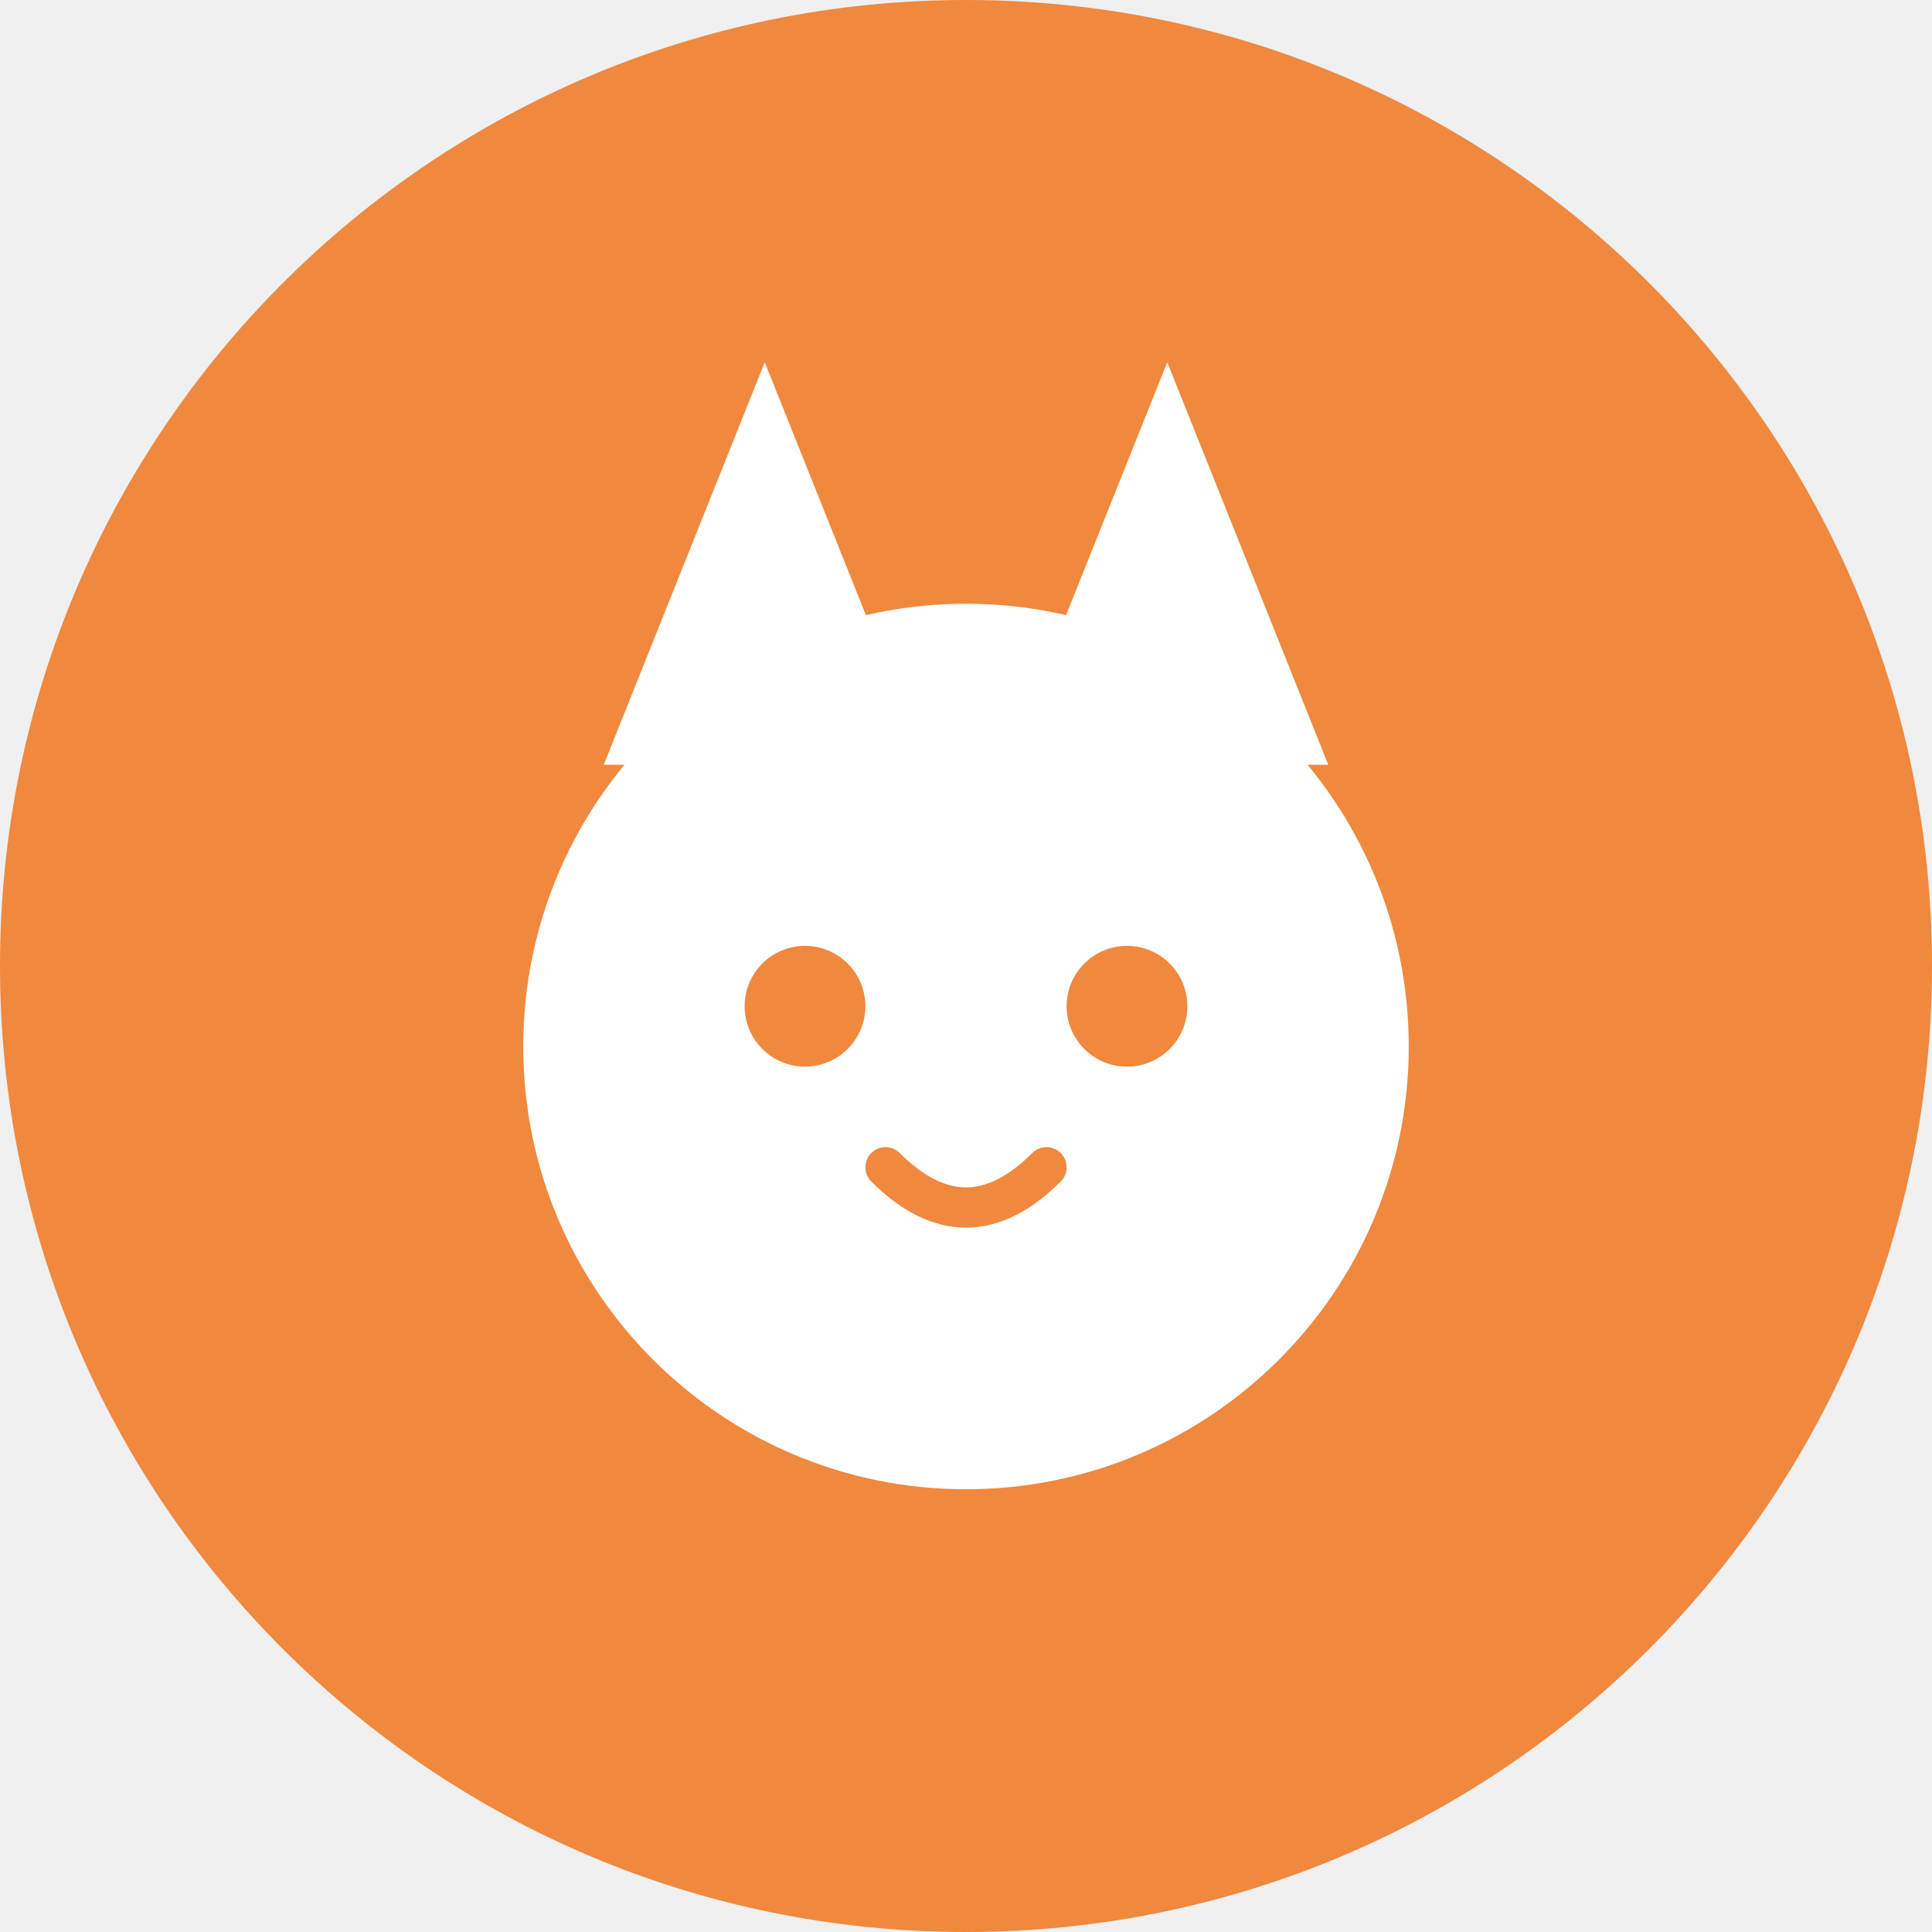
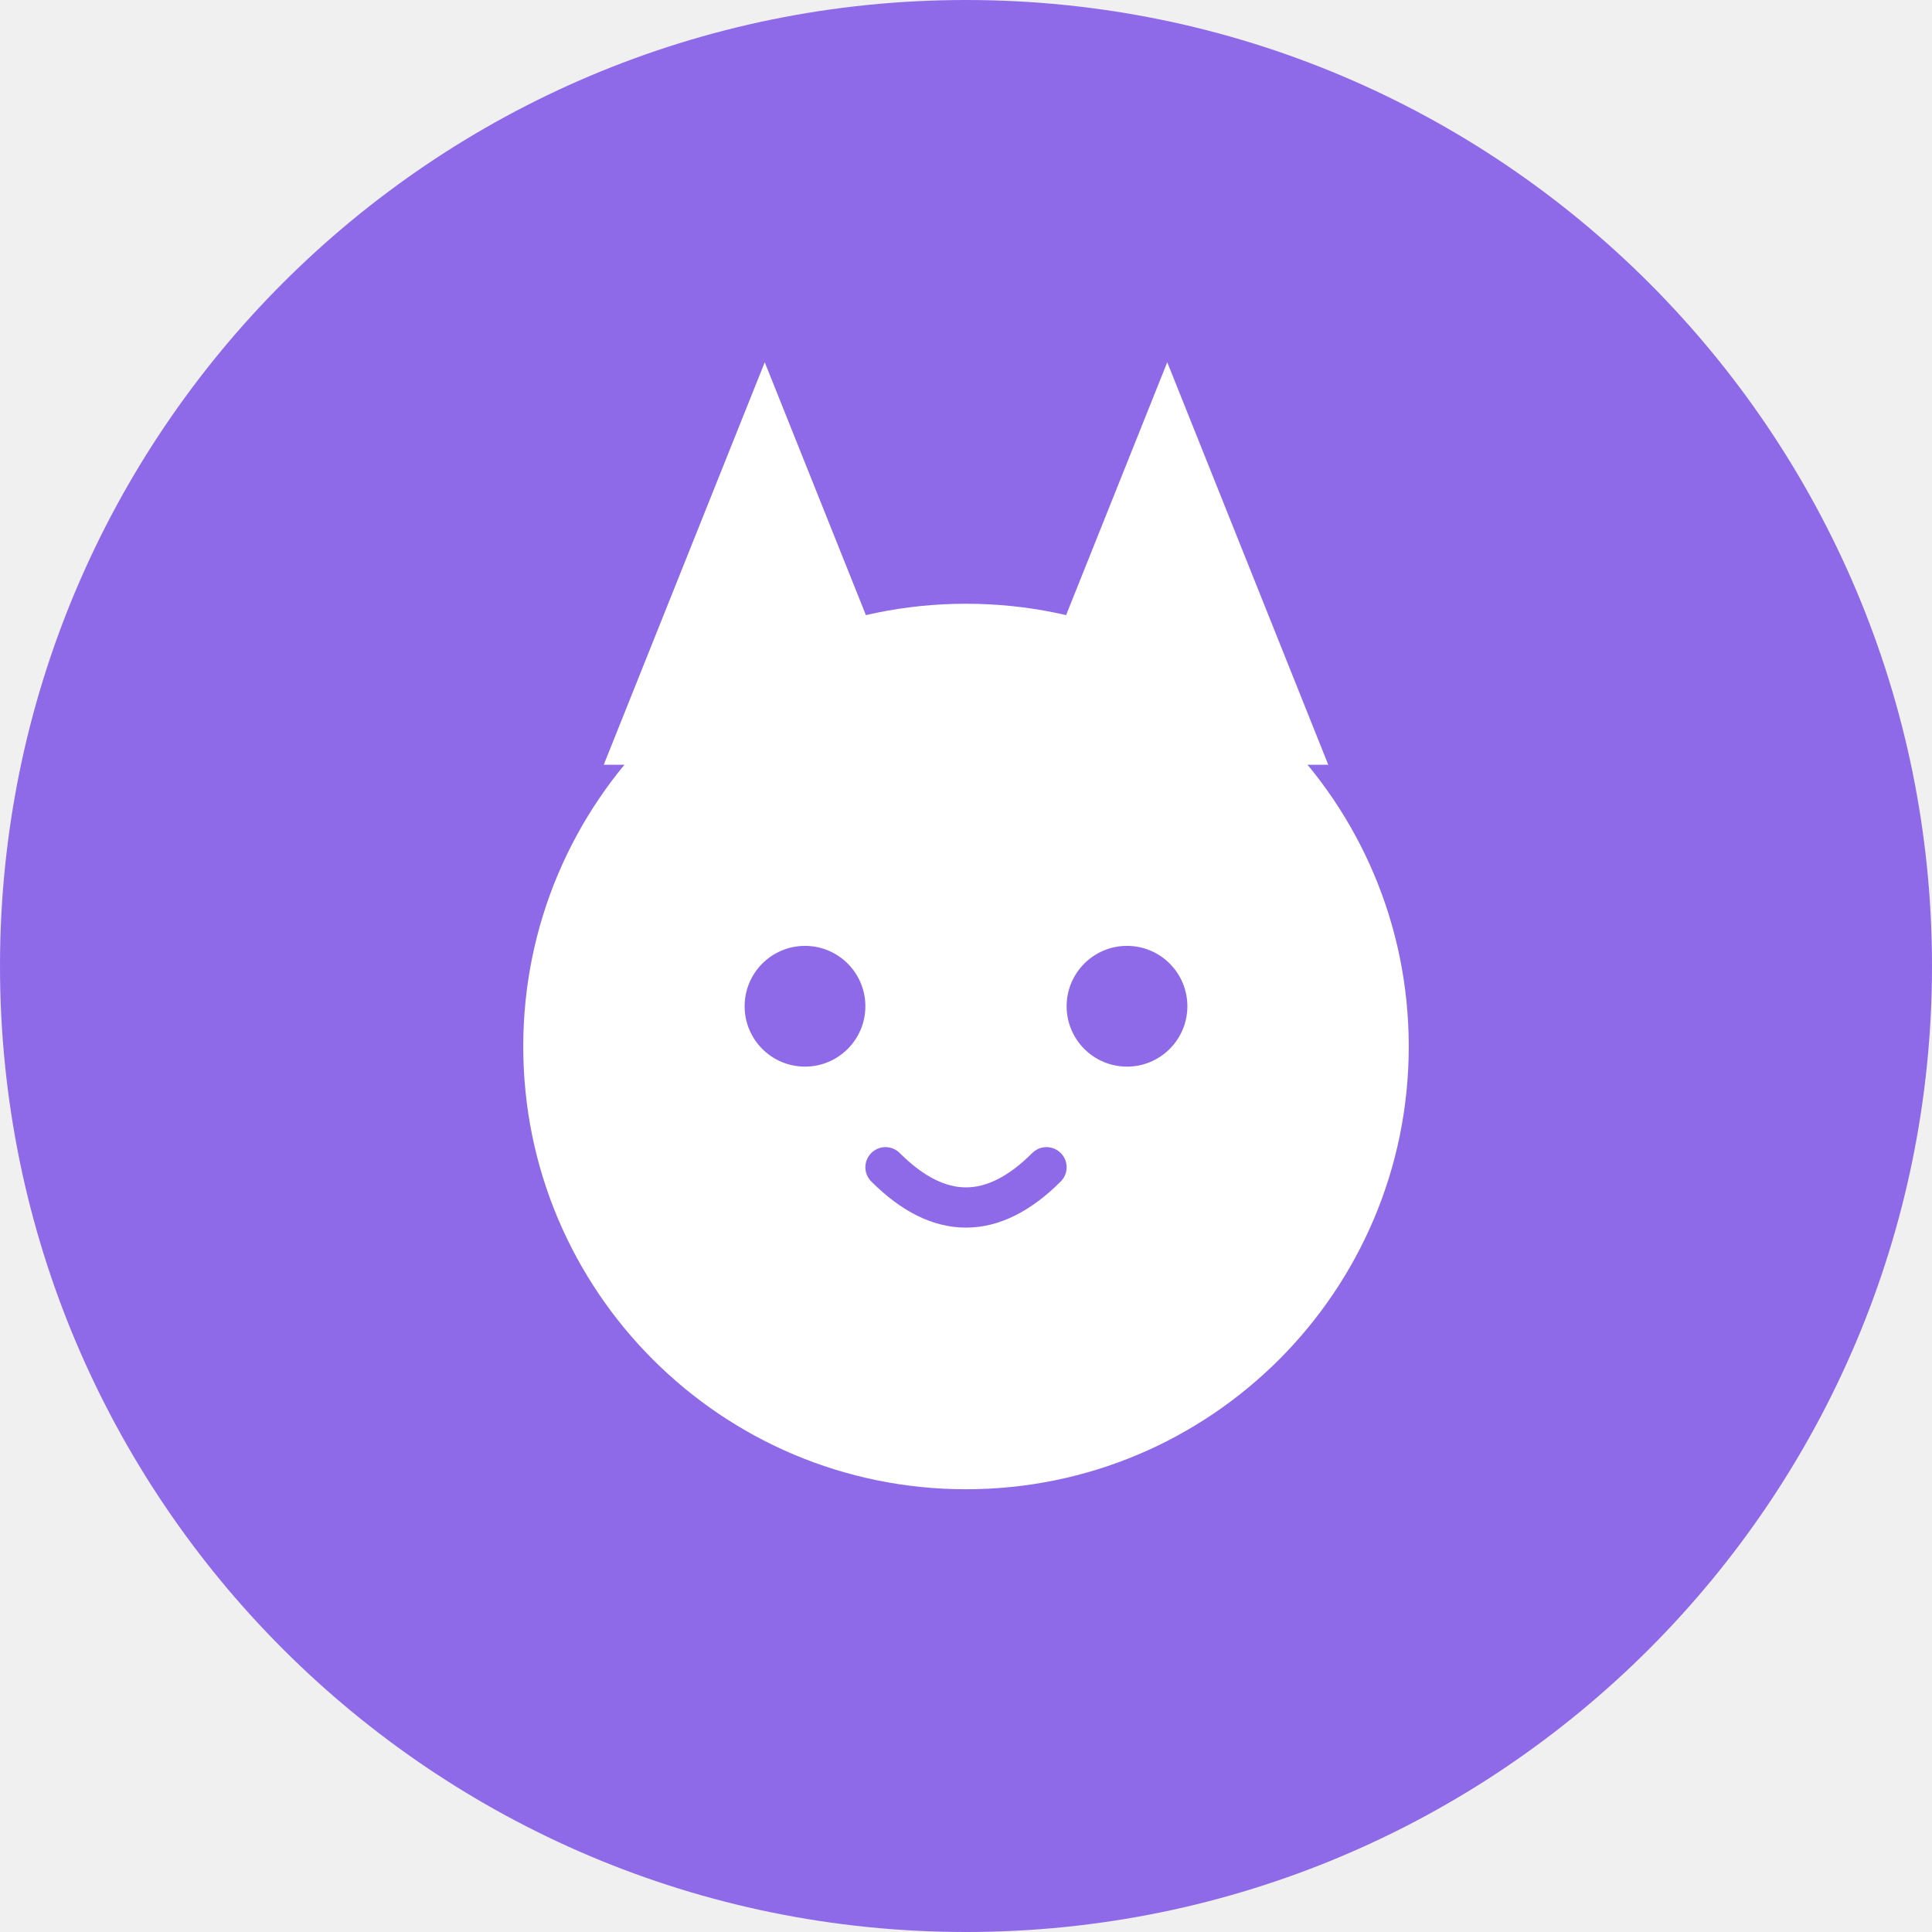
<svg xmlns="http://www.w3.org/2000/svg" viewBox="0 0 96 96" role="img" aria-label="">
-   <circle cx="48" cy="48" r="48" fill="#f0883e" />
+   <circle cx="48" cy="48" r="48" fill="#8f6ae8" />
  <g fill="#ffffff">
    <polygon points="30,38 38,18 46,38" />
    <polygon points="50,38 58,18 66,38" />
    <circle cx="48" cy="52" r="22" />
  </g>
-   <g fill="#f0883e">
+   <g fill="#8f6ae8">
    <circle cx="40" cy="50" r="3" />
    <circle cx="56" cy="50" r="3" />
-     <path d="M44 58 q4 4 8 0" stroke="#f0883e" stroke-width="2" fill="none" stroke-linecap="round" />
+     <path d="M44 58 q4 4 8 0" stroke="#8f6ae8" stroke-width="2" fill="none" stroke-linecap="round" />
  </g>
</svg>
